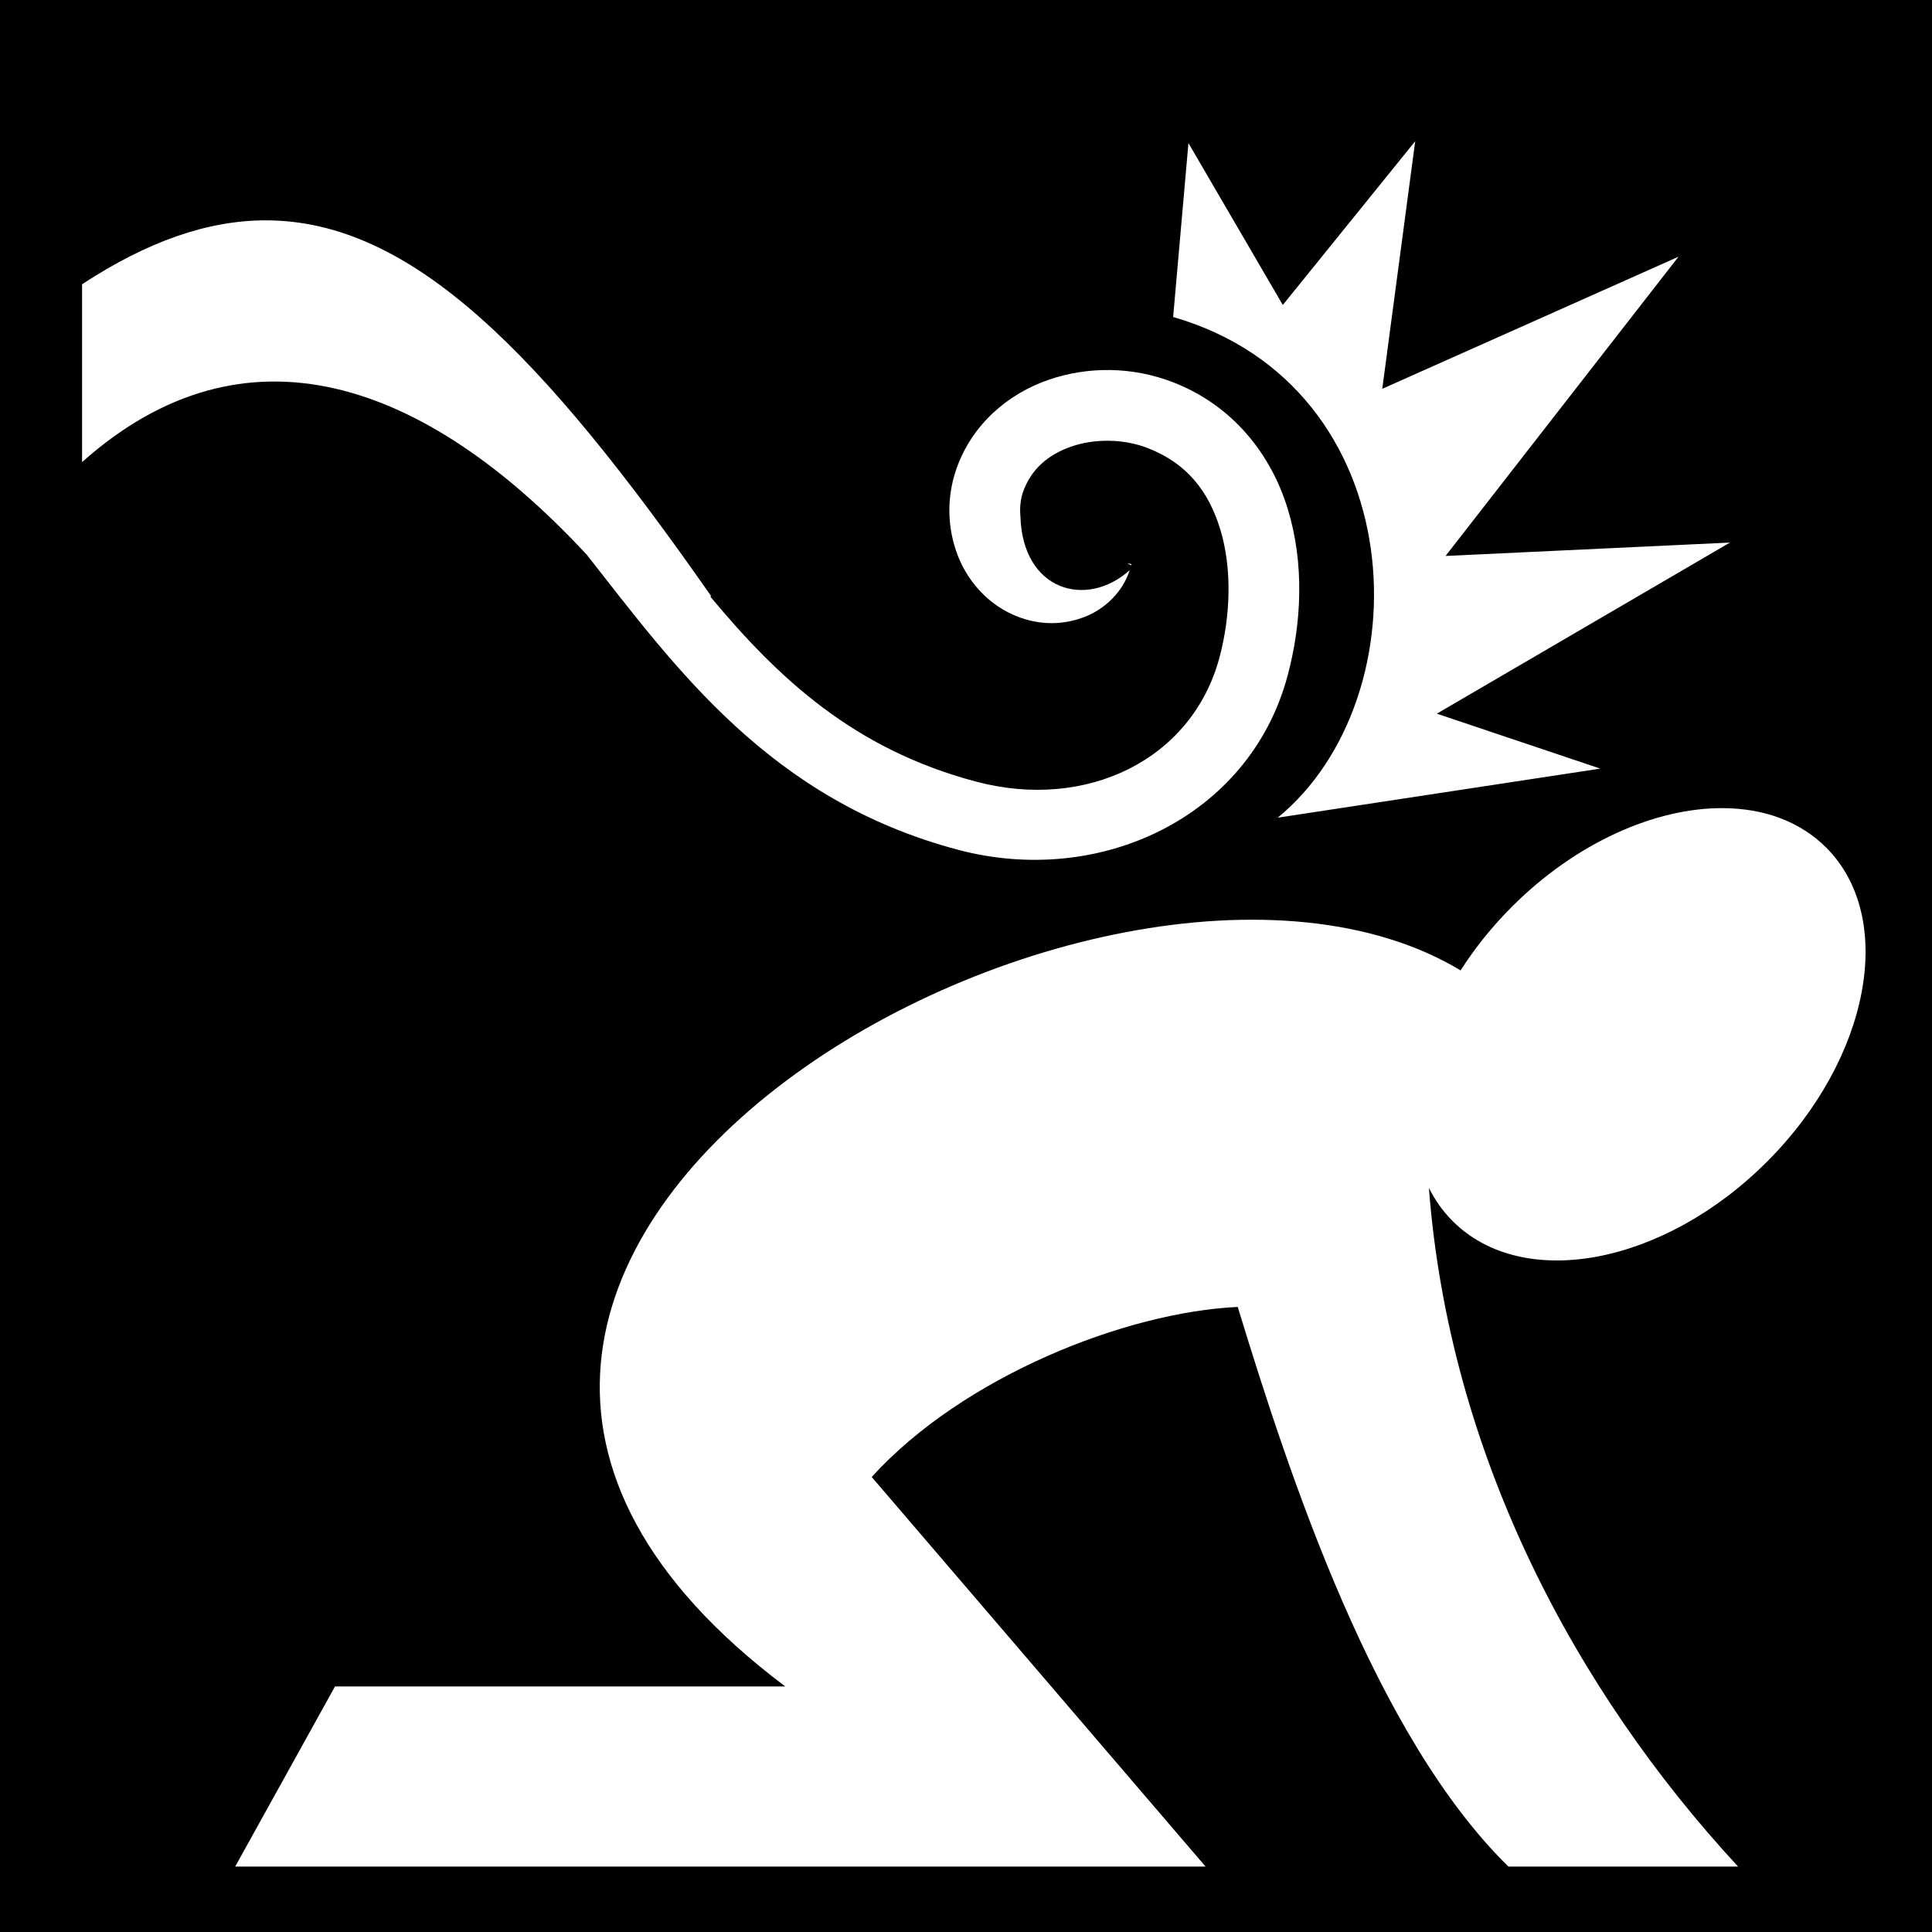
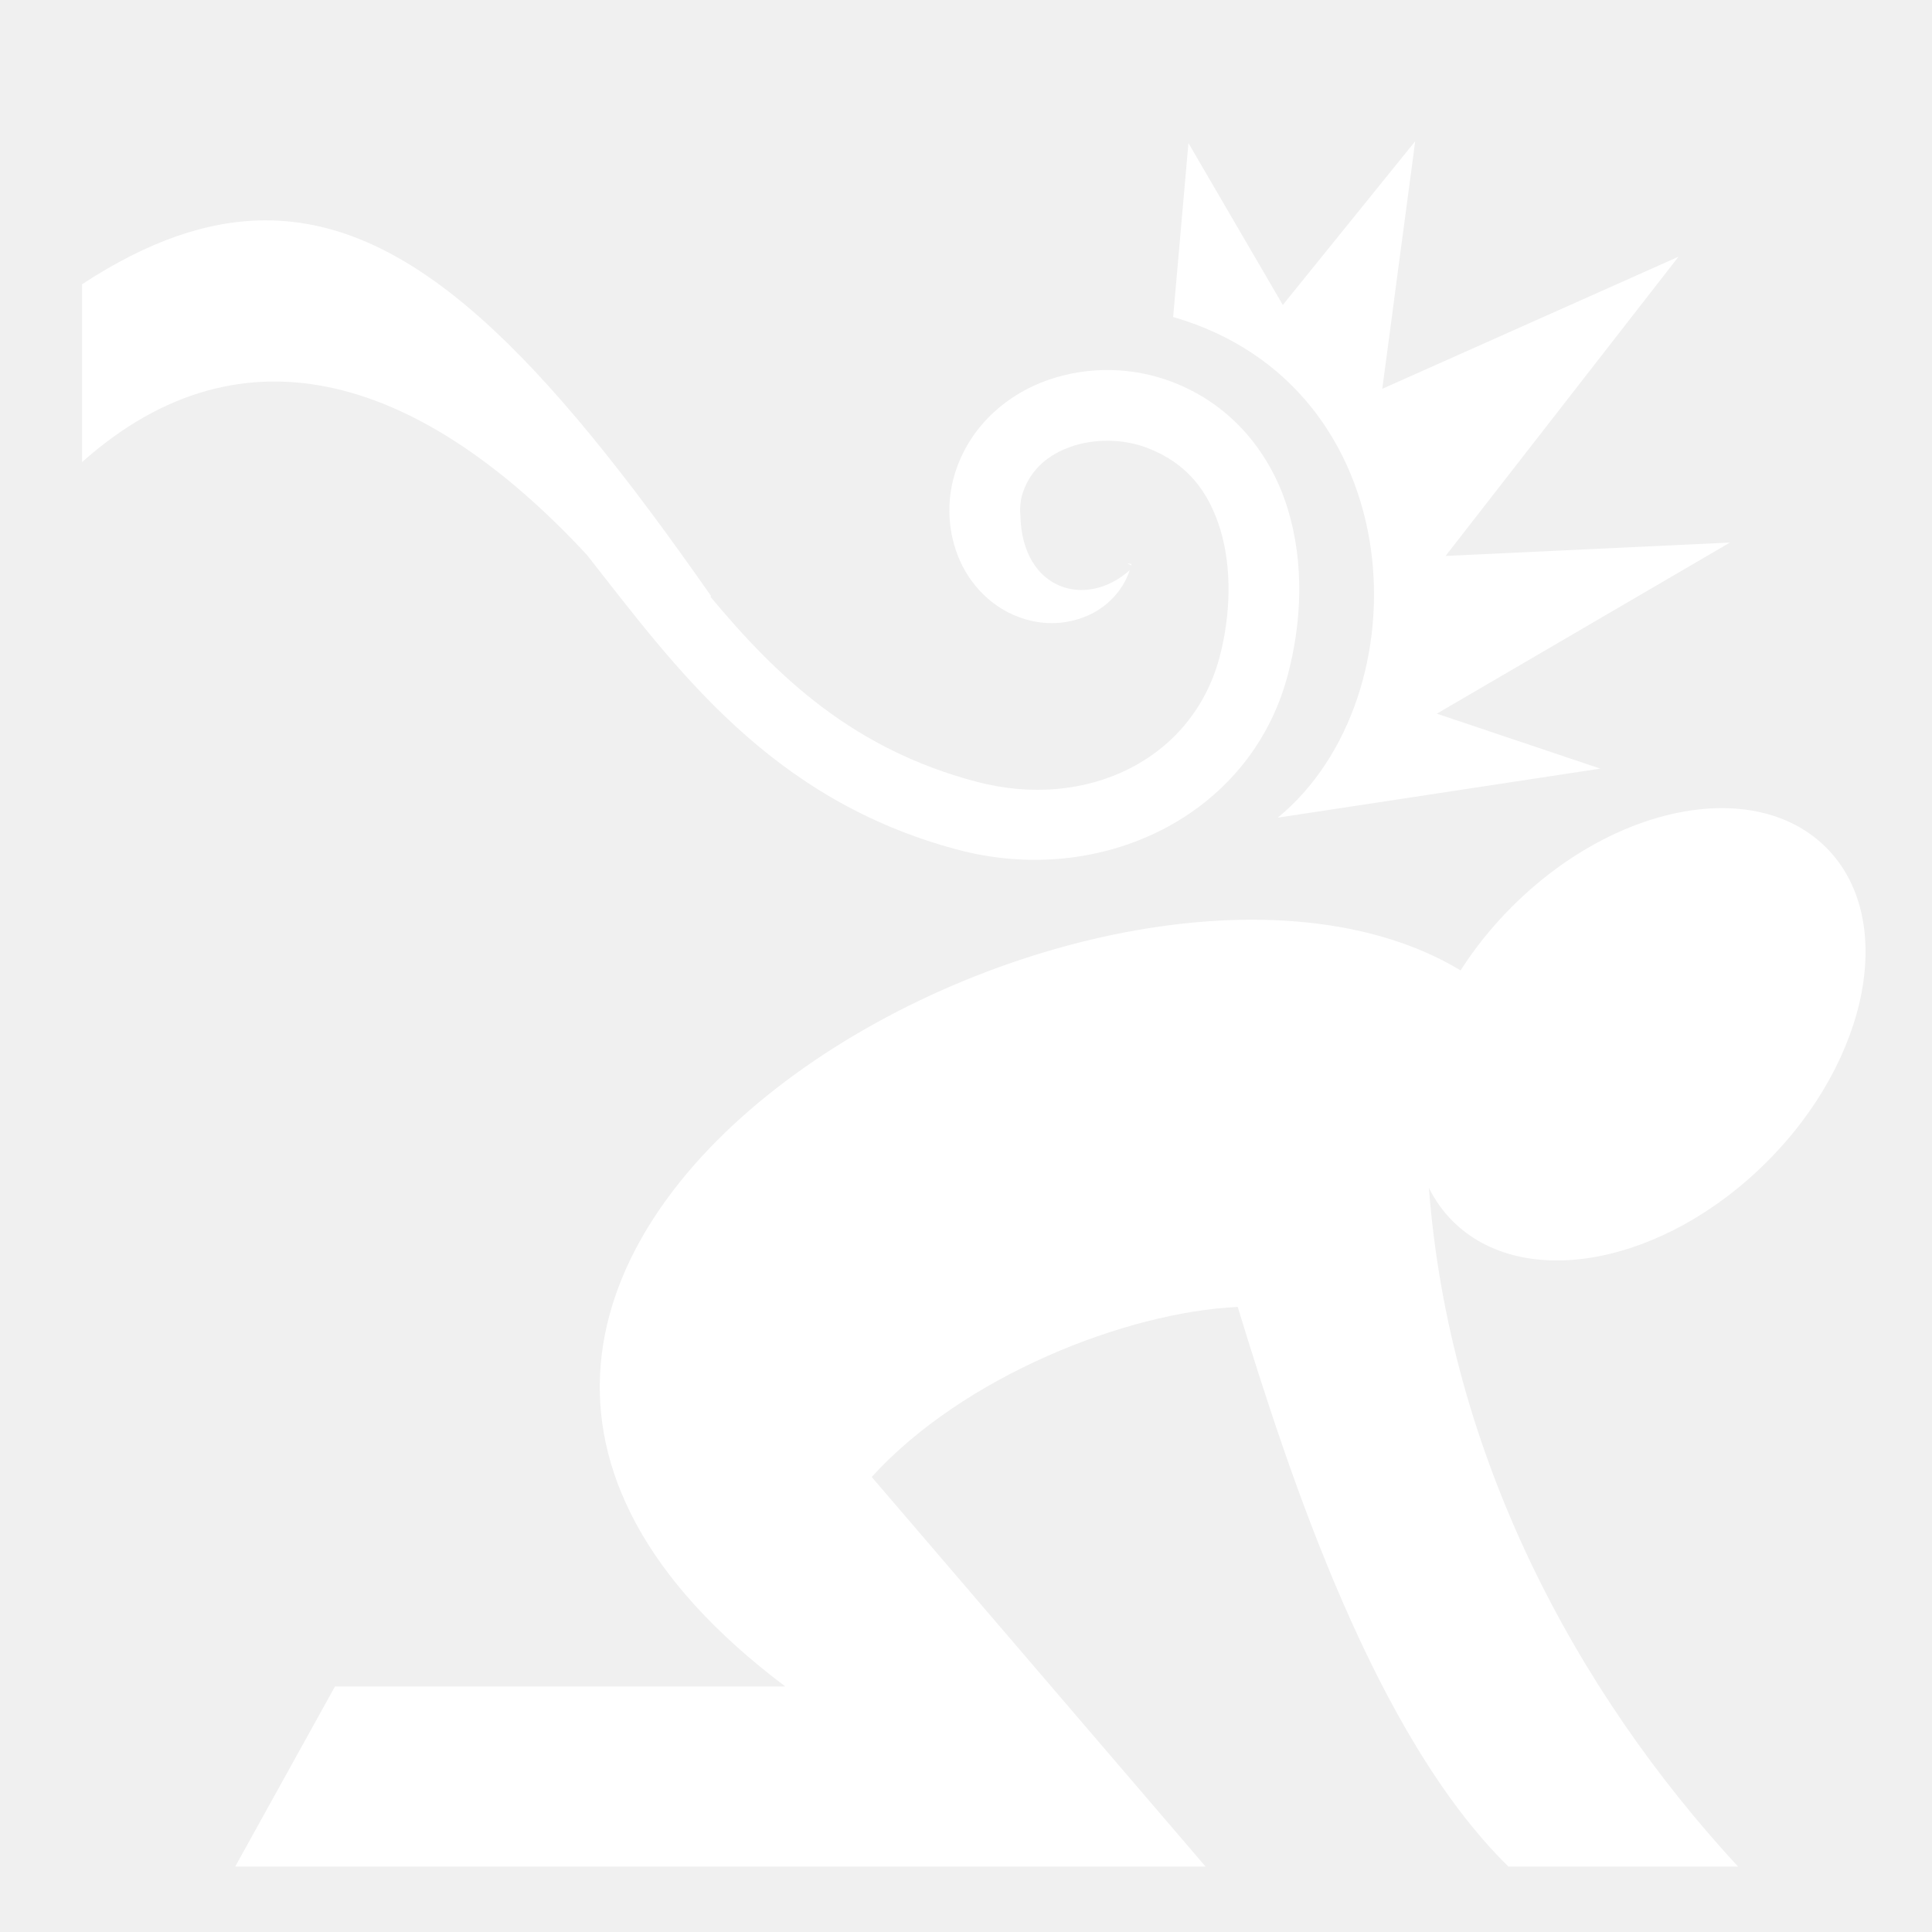
<svg xmlns="http://www.w3.org/2000/svg" viewBox="0 0 512 512">
-   <path d="M0 0h512v512H0z" />
  <path fill="#fff" d="m375.04 37.43-35.083 43.386L314.95 37.92l-4.055 46.084c63.786 18.442 66.642 100.816 27.71 132.69l85.49-13.003-43.322-14.56 77.688-45.347-75.374 3.55 61.728-79.298-78.498 35.002 8.725-65.607zM70.296 58.395c-15.223.03-31.116 5.526-48.545 16.935v47.135c43.16-38.49 90.794-21.734 133.76 24.56 23.57 29.96 48.492 64.923 98.338 78.166 37.686 10.014 77.26-8.695 87.326-45.94 3.85-14.245 4.485-29.96.107-44.334-4.376-14.372-14.476-27.512-30.585-33.684h-.002c-10.558-4.044-22.308-4.223-32.888-.554-10.582 3.668-20.198 11.696-24.35 23.586a33.233 33.233 0 0 0 .41 23.072c2.897 7.42 9.143 14.25 18.01 16.82h.002c5.33 1.544 10.872 1.284 16.1-.896 4.803-2.004 9.515-6.272 11.41-12.166-11.492 10.304-28.43 5.458-28.97-14.328-.205-2.172.02-4.445.68-6.34v-.002c2.117-6.06 6.64-9.944 12.83-12.09 6.188-2.146 13.84-2.04 20.08.35h.003c10.562 4.046 16.314 11.563 19.394 21.677 3.08 10.116 2.78 22.718-.27 34.015-7.294 26.984-35.235 40.528-64.488 32.756-32.45-8.62-52.41-27.42-70.373-48.985l.15-.223C143.74 93.958 109.2 58.32 70.296 58.395zm228.437 90.863 1.01.576c.027-.112.06-.22.086-.332l-1.096-.244zm157.87 64.904c-17.884-.094-38.857 9.058-55.942 26.143-5.313 5.313-9.848 11.004-13.588 16.86-93.743-56.462-329.905 76.312-178.974 189.757l-.002.002H88.78l-26.452 47.74h257.164l-88.478-103.25c24.27-26.708 67.453-43.706 96.996-45.064 13.793 45.097 36.25 113.497 71.734 148.312h60.867c-43.07-46.548-76.537-109.094-81.936-179.85 1.615 3.23 3.692 6.19 6.283 8.782 18.664 18.663 55.953 11.632 83.29-15.703 27.335-27.335 34.364-64.623 15.7-83.286-7-7-16.615-10.385-27.345-10.442z" />
</svg>
